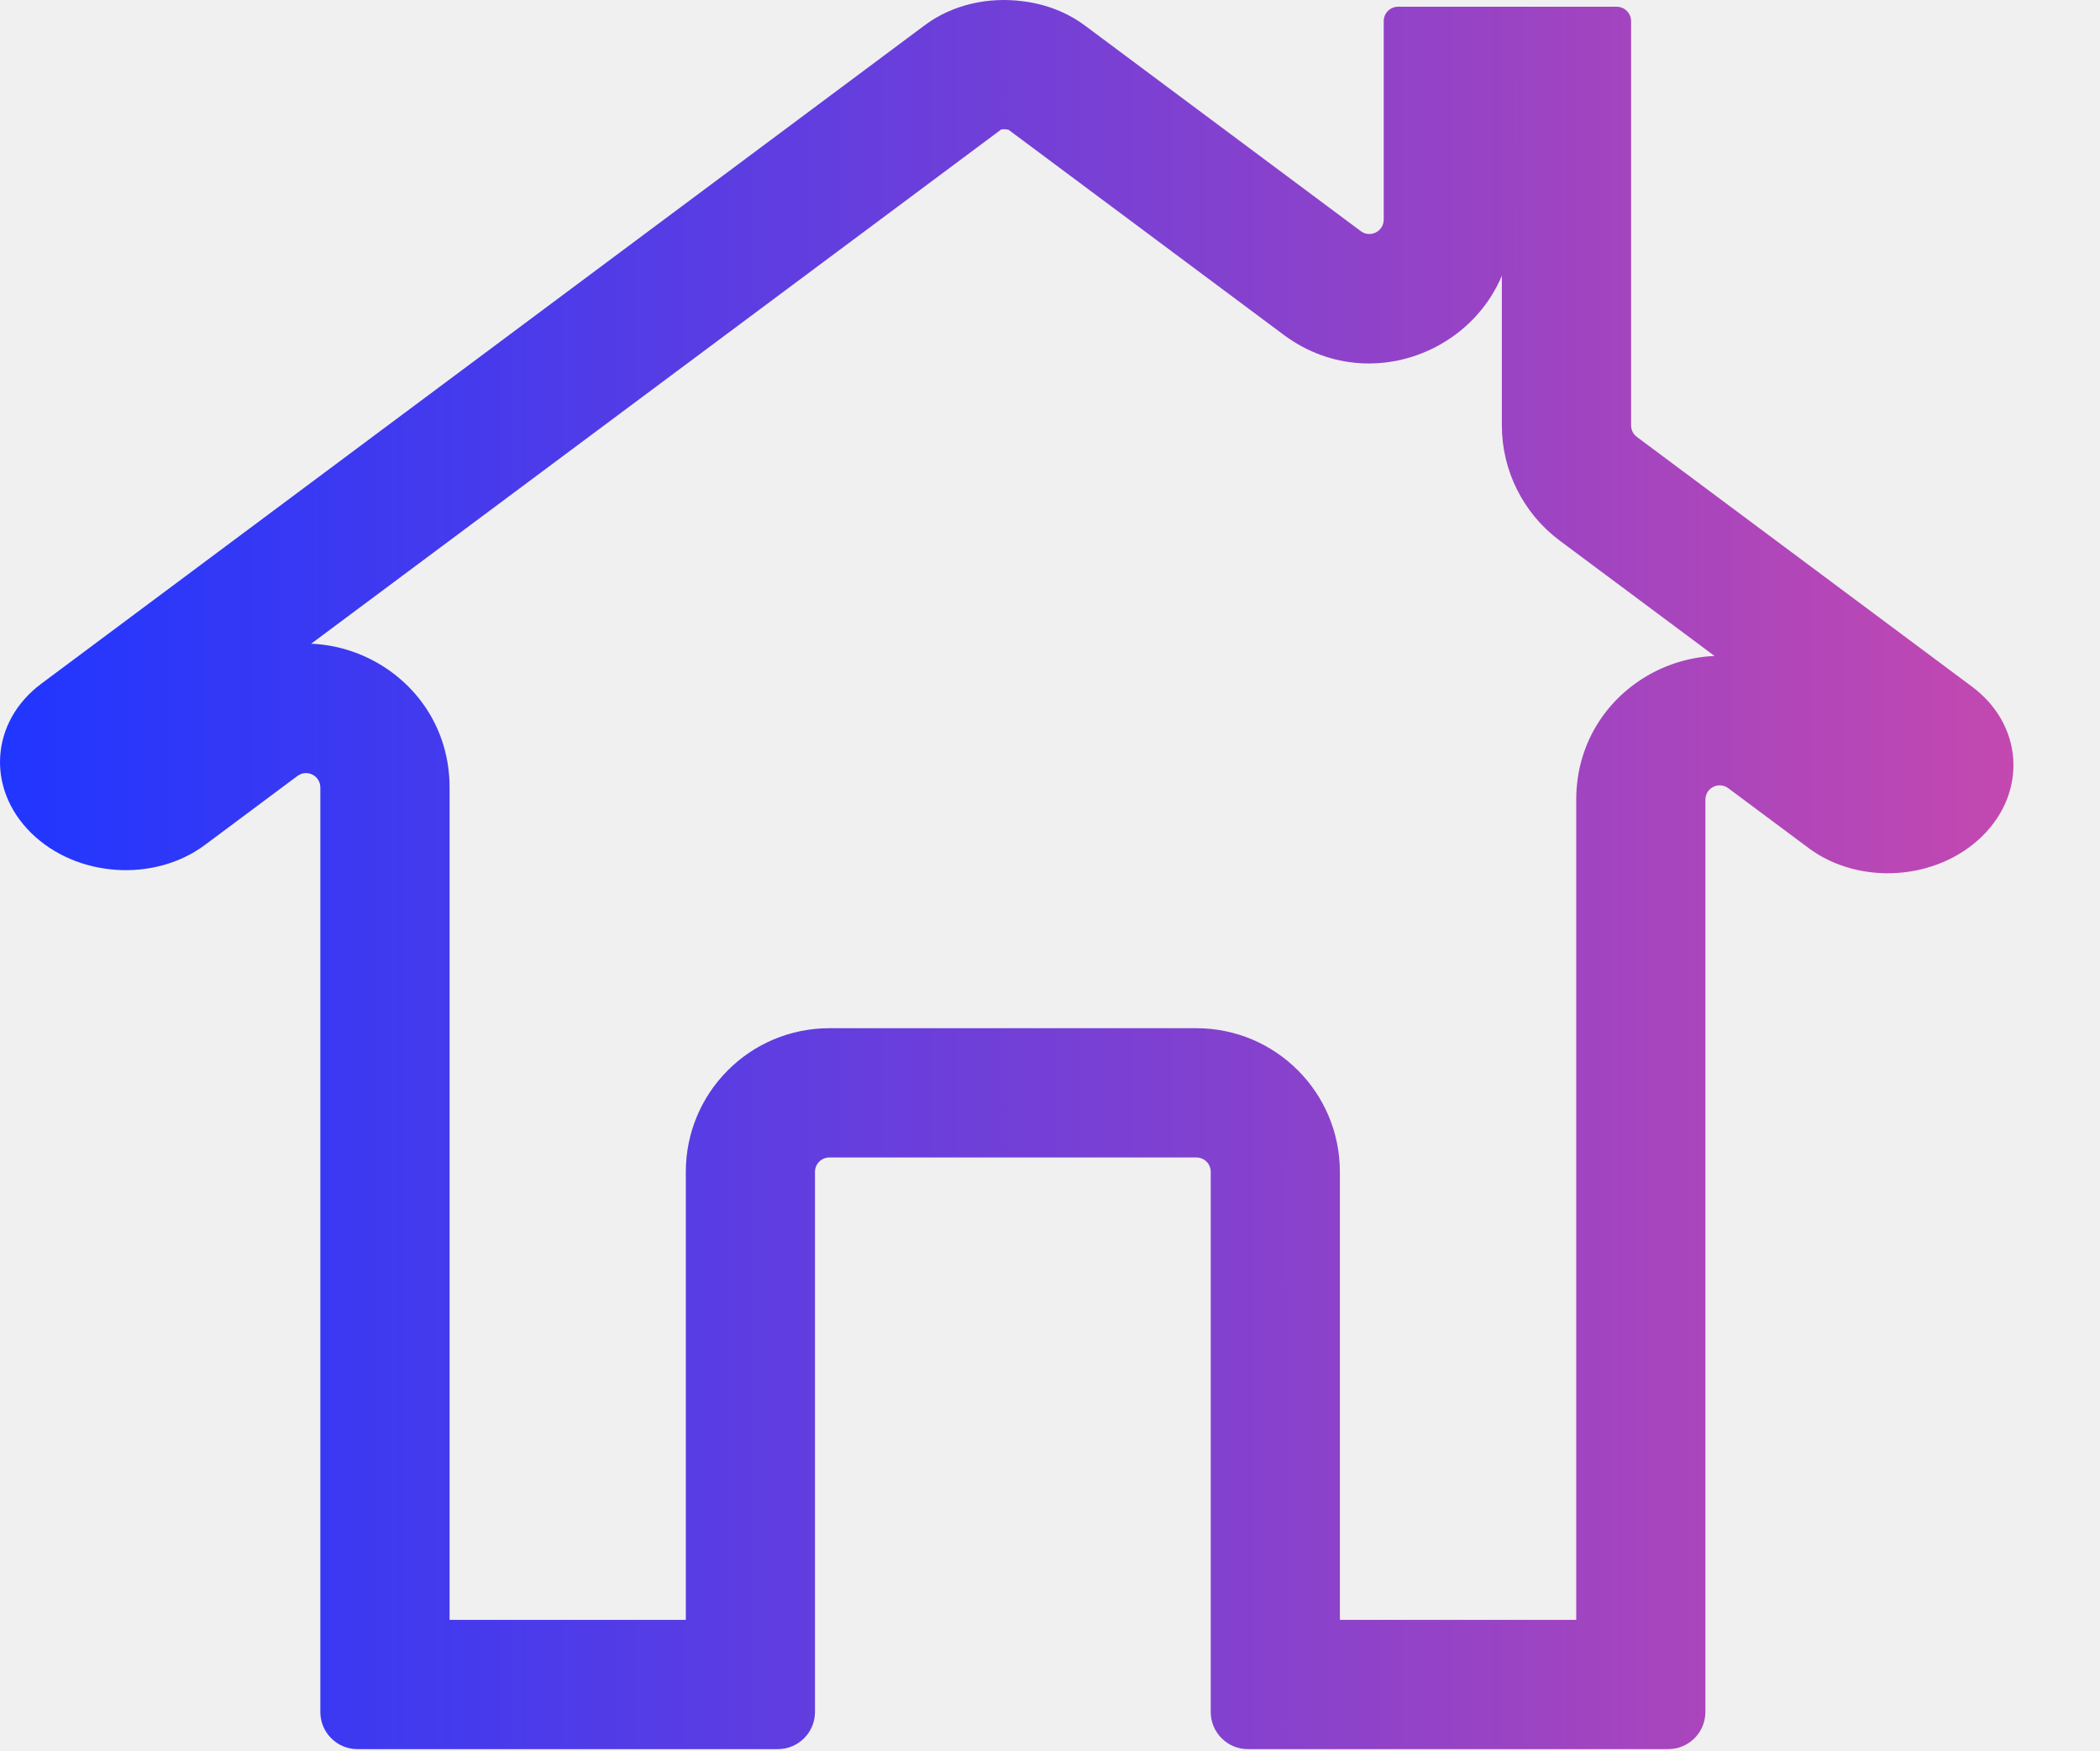
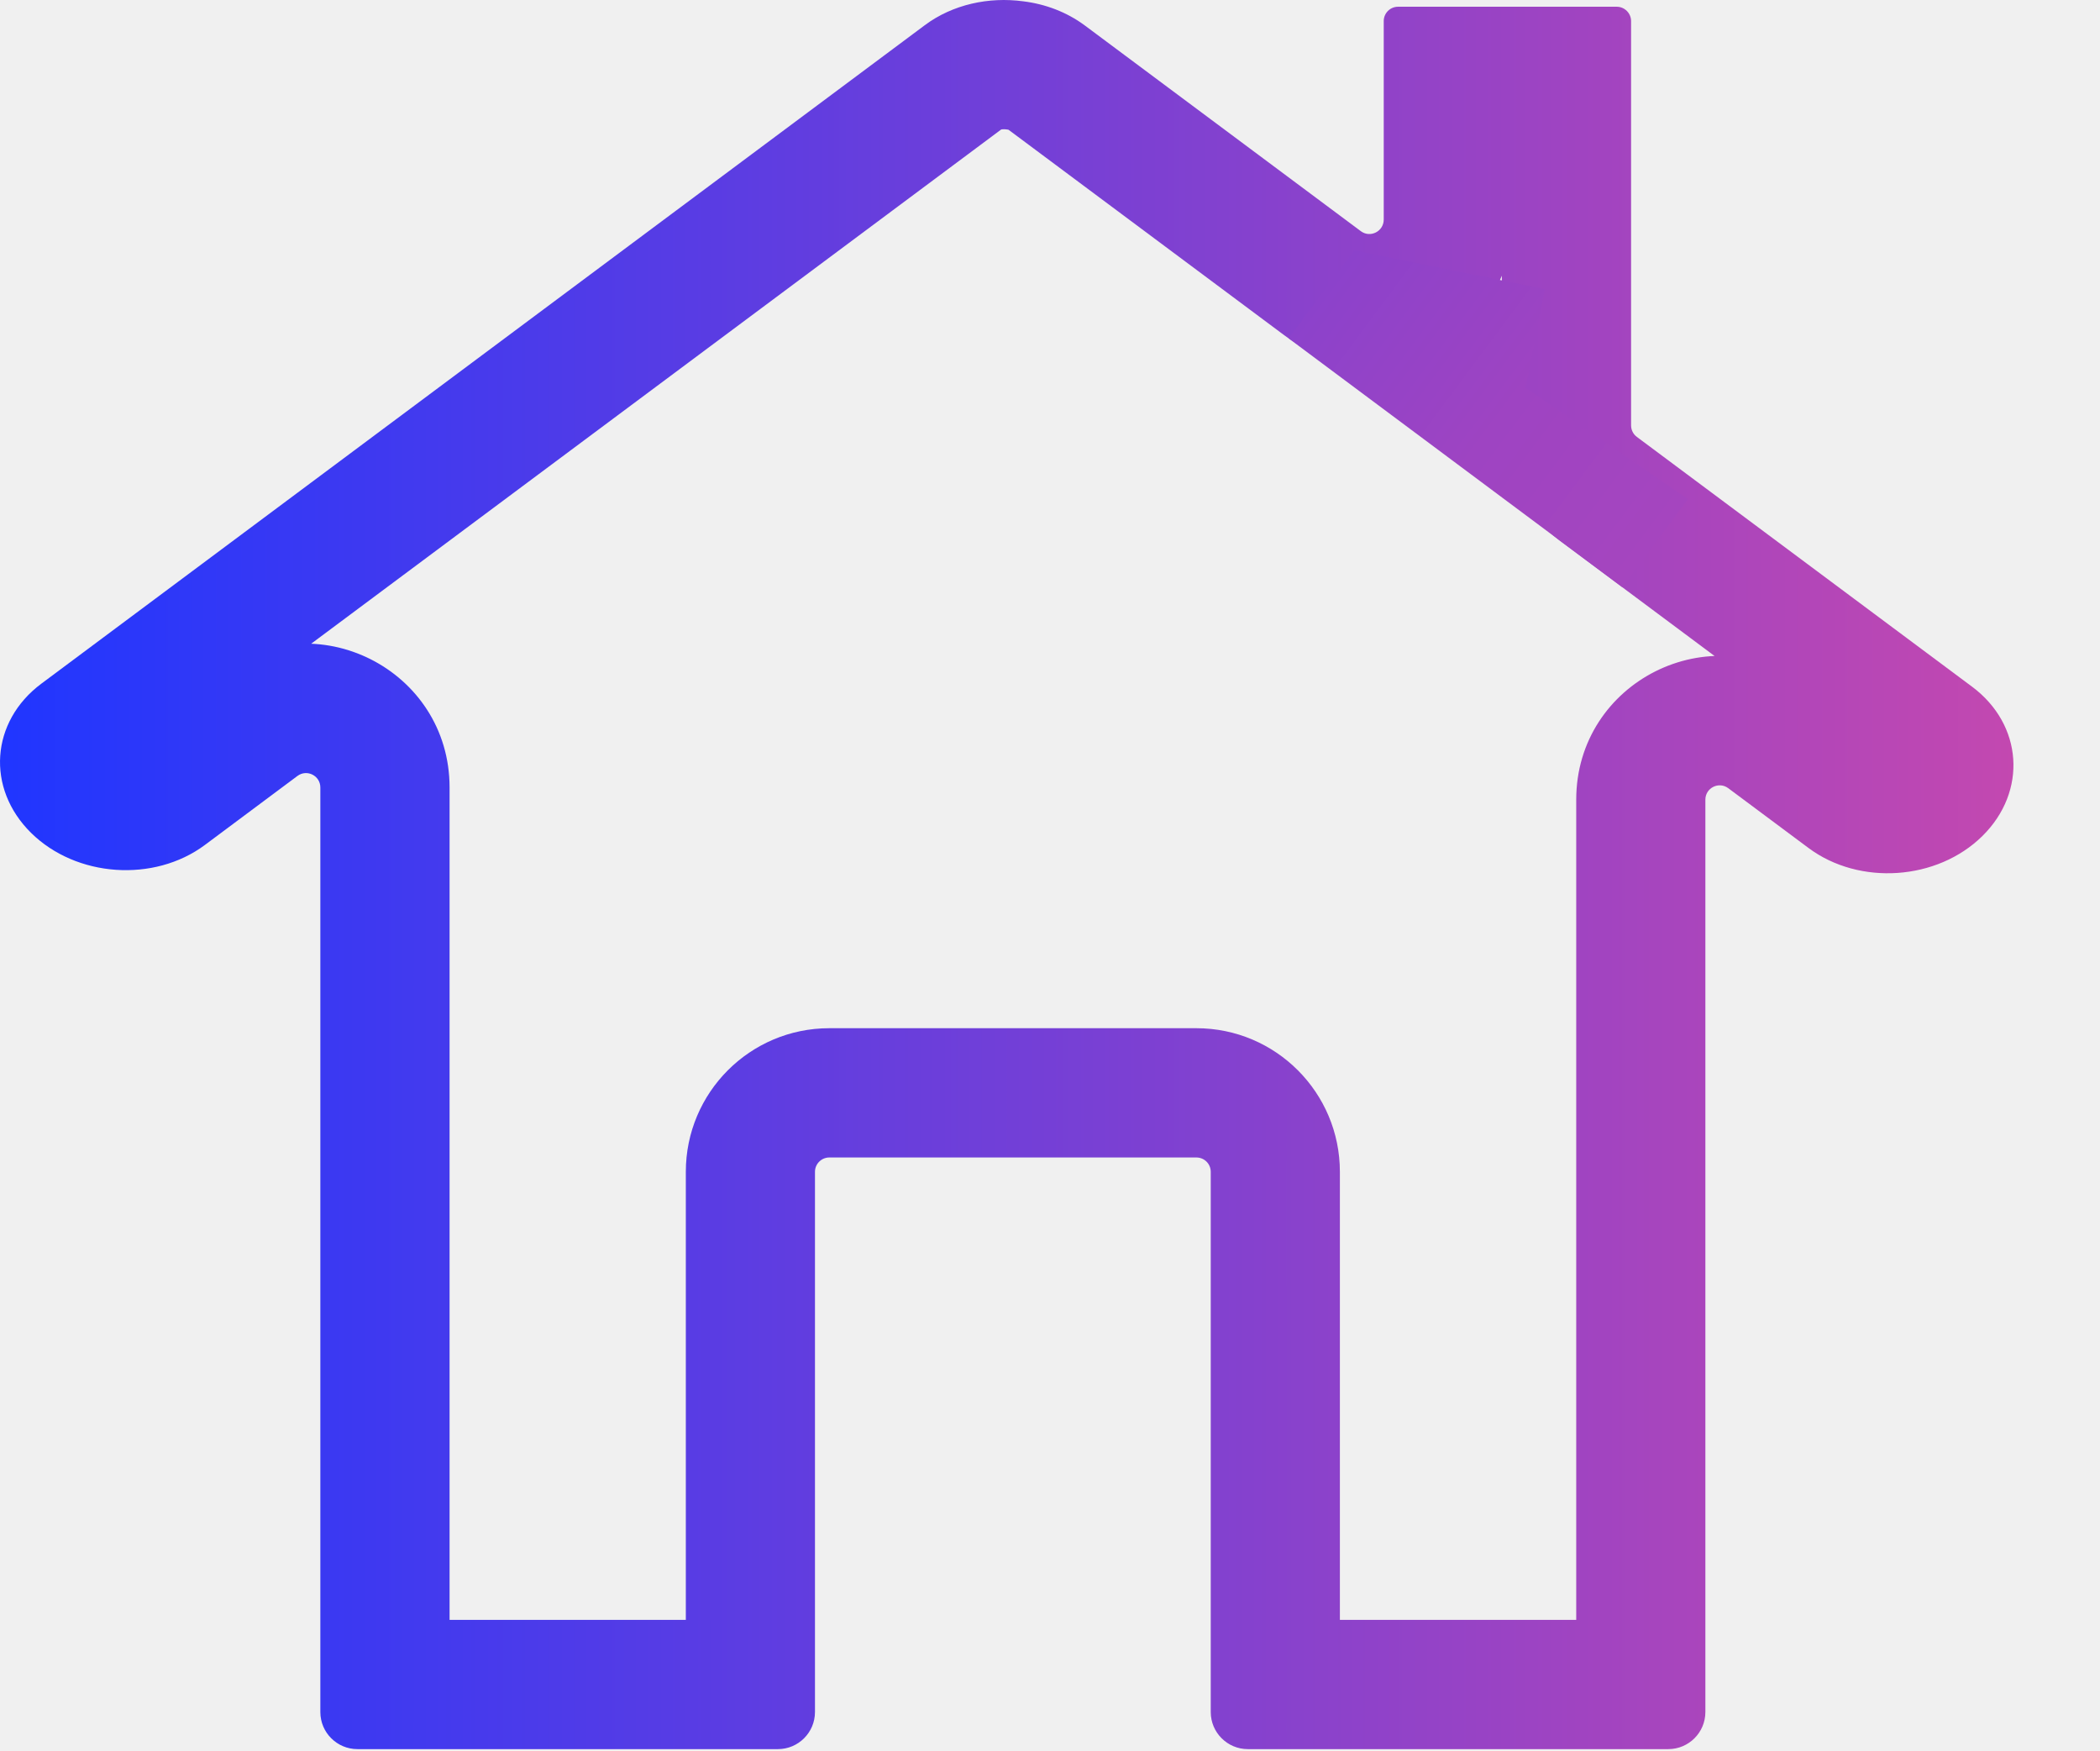
- <svg xmlns="http://www.w3.org/2000/svg" width="24" height="20" viewBox="0 0 24 20" fill="none" version="1.1" xml:space="preserve">
+ <svg xmlns="http://www.w3.org/2000/svg" width="24" height="20" viewBox="0 0 24 20" fill="none">
  <mask id="path-1-inside-1_215_4295" fill="white">
    <path fill-rule="evenodd" clip-rule="evenodd" d="M10.569 0.288C10.888 0.05 11.301 -0.038 11.694 0.015C11.947 0.046 12.192 0.138 12.398 0.291L15.552 2.641C15.66 2.722 15.814 2.644 15.814 2.509V0.241C15.814 0.151 15.887 0.077 15.978 0.077H18.477C18.567 0.077 18.641 0.151 18.641 0.241V4.86C18.641 4.912 18.665 4.961 18.707 4.992L22.538 7.846C23.119 8.279 23.172 9.043 22.656 9.552C22.14 10.061 21.25 10.122 20.669 9.689L19.752 9.006C19.644 8.925 19.49 9.002 19.49 9.137V19.561C19.49 19.795 19.3 19.985 19.066 19.985H14.261C14.027 19.985 13.837 19.795 13.837 19.561V13.389C13.837 13.298 13.764 13.225 13.673 13.225H9.478C9.388 13.225 9.314 13.298 9.314 13.389V19.561C9.314 19.795 9.124 19.985 8.89 19.985H4.085C3.851 19.985 3.661 19.795 3.661 19.561V8.997C3.661 8.862 3.507 8.785 3.399 8.866L2.342 9.654C1.761 10.087 0.871 10.025 0.355 9.516C-0.161 9.007 -0.108 8.244 0.473 7.811L10.569 0.288Z" />
  </mask>
  <path d="M11.694 0.015L11.496 1.478L11.504 1.479L11.513 1.48L11.694 0.015ZM10.569 0.288L11.451 1.473L11.451 1.473L10.569 0.288ZM12.398 0.291L13.28 -0.893L13.28 -0.893L12.398 0.291ZM22.538 7.846L21.656 9.03L21.656 9.03L22.538 7.846ZM22.656 9.552L21.619 8.5L21.619 8.5L22.656 9.552ZM20.669 9.689L21.551 8.505L21.551 8.505L20.669 9.689ZM2.342 9.654L3.224 10.838L3.224 10.838L2.342 9.654ZM0.473 7.811L1.355 8.995L1.355 8.995L0.473 7.811ZM18.707 4.992L17.824 6.176L18.707 4.992ZM3.399 8.866L2.517 7.682L3.399 8.866ZM19.752 9.006L18.87 10.19L19.752 9.006ZM15.552 2.641L14.67 3.825L15.552 2.641ZM11.892 -1.448C11.163 -1.547 10.352 -1.391 9.686 -0.896L11.451 1.473C11.436 1.483 11.431 1.482 11.442 1.48C11.447 1.478 11.455 1.477 11.465 1.477C11.475 1.476 11.486 1.477 11.496 1.478L11.892 -1.448ZM13.28 -0.893C12.85 -1.214 12.357 -1.391 11.875 -1.451L11.513 1.48C11.524 1.482 11.53 1.484 11.531 1.484C11.531 1.484 11.525 1.482 11.516 1.475L13.28 -0.893ZM16.434 1.457L13.28 -0.893L11.516 1.475L14.67 3.825L16.434 1.457ZM17.291 2.509V0.241H14.337V2.509H17.291ZM15.978 1.554H18.477V-1.399H15.978V1.554ZM17.164 0.241V4.86H20.117V0.241H17.164ZM23.42 6.662L19.589 3.807L17.824 6.176L21.656 9.03L23.42 6.662ZM23.693 10.603C24.853 9.459 24.727 7.636 23.42 6.662L21.656 9.03C21.62 9.003 21.545 8.916 21.535 8.772C21.525 8.629 21.587 8.532 21.619 8.5L23.693 10.603ZM19.787 10.873C20.953 11.742 22.657 11.624 23.693 10.603L21.619 8.5C21.631 8.489 21.636 8.488 21.629 8.491C21.621 8.494 21.606 8.499 21.585 8.501C21.565 8.502 21.549 8.499 21.54 8.497C21.532 8.495 21.538 8.495 21.551 8.505L19.787 10.873ZM18.87 10.19L19.787 10.873L21.551 8.505L20.634 7.822L18.87 10.19ZM20.967 19.561V9.137H18.014V19.561H20.967ZM19.066 21.461C20.116 21.461 20.967 20.61 20.967 19.561H18.014C18.014 18.979 18.485 18.508 19.066 18.508V21.461ZM14.261 21.461H19.066V18.508H14.261V21.461ZM12.36 19.561C12.36 20.61 13.211 21.461 14.261 21.461V18.508C14.842 18.508 15.313 18.979 15.313 19.561H12.36ZM12.36 13.389V19.561H15.313V13.389H12.36ZM9.478 14.701H13.673V11.748H9.478V14.701ZM10.791 19.561V13.389H7.838V19.561H10.791ZM8.89 21.461C9.94 21.461 10.791 20.61 10.791 19.561H7.838C7.838 18.979 8.309 18.508 8.89 18.508V21.461ZM4.085 21.461H8.89V18.508H4.085V21.461ZM2.185 19.561C2.185 20.61 3.036 21.461 4.085 21.461V18.508C4.666 18.508 5.138 18.979 5.138 19.561H2.185ZM2.185 8.997V19.561H5.138V8.997H2.185ZM3.224 10.838L4.281 10.05L2.517 7.682L1.46 8.47L3.224 10.838ZM-0.682 10.568C0.354 11.588 2.058 11.706 3.224 10.838L1.46 8.47C1.473 8.46 1.478 8.46 1.471 8.462C1.462 8.464 1.446 8.467 1.426 8.465C1.405 8.464 1.39 8.459 1.382 8.456C1.374 8.452 1.38 8.453 1.392 8.465L-0.682 10.568ZM-0.409 6.627C-1.716 7.6 -1.842 9.424 -0.682 10.568L1.392 8.465C1.424 8.496 1.485 8.593 1.476 8.737C1.466 8.881 1.391 8.968 1.355 8.995L-0.409 6.627ZM9.686 -0.896L-0.409 6.627L1.355 8.995L11.451 1.473L9.686 -0.896ZM17.164 4.86C17.164 5.378 17.409 5.866 17.824 6.176L19.589 3.807C19.921 4.055 20.117 4.445 20.117 4.86H17.164ZM5.138 8.997C5.138 7.648 3.599 6.875 2.517 7.682L4.281 10.05C3.416 10.695 2.185 10.077 2.185 8.997H5.138ZM20.634 7.822C19.552 7.015 18.014 7.788 18.014 9.137H20.967C20.967 10.217 19.736 10.835 18.87 10.19L20.634 7.822ZM9.478 11.748C8.572 11.748 7.838 12.483 7.838 13.389H10.791C10.791 14.114 10.203 14.701 9.478 14.701V11.748ZM18.477 1.554C17.752 1.554 17.164 0.966 17.164 0.241H20.117C20.117 -0.665 19.383 -1.399 18.477 -1.399V1.554ZM15.313 13.389C15.313 12.483 14.579 11.748 13.673 11.748V14.701C12.948 14.701 12.36 14.114 12.36 13.389H15.313ZM17.291 0.241C17.291 0.966 16.703 1.554 15.978 1.554V-1.399C15.072 -1.399 14.337 -0.665 14.337 0.241H17.291ZM14.67 3.825C15.752 4.631 17.291 3.859 17.291 2.509H14.337C14.337 1.43 15.568 0.812 16.434 1.457L14.67 3.825Z" fill="url(#paint0_linear_215_4295)" mask="url(#path-1-inside-1_215_4295)" />
-   <path d="M15. 4765 2.86L17.655 3.304L17.436 4.43L19.291 5.703L18.541 6.709L14.727 3.866L15.476 2.86Z" fill="url(#paint1_linear_215_4295)" />
+   <path d="M15.476 2.86L17.655 3.304L17.436 4.43L19.291 5.703L18.541 6.709L14.727 3.866L15.476 2.86Z" fill="url(#paint1_linear_215_4295)" />
  <defs>
    <linearGradient id="paint0_linear_215_4295" x1="6.9435e-08" y1="11.491" x2="23.011" y2="11.491" gradientUnits="userSpaceOnUse">
      <stop stop-color="#2036FF" />
      <stop offset="1" stop-color="#C348B0" />
    </linearGradient>
    <linearGradient id="paint1_linear_215_4295" x1="15.286" y1="3.116" x2="19.1" y2="5.959" gradientUnits="userSpaceOnUse">
      <stop stop-color="#8C42CB" />
      <stop offset="0.525" stop-color="#9E44C2" />
      <stop offset="1" stop-color="#A545BF" />
    </linearGradient>
  </defs>
</svg>
